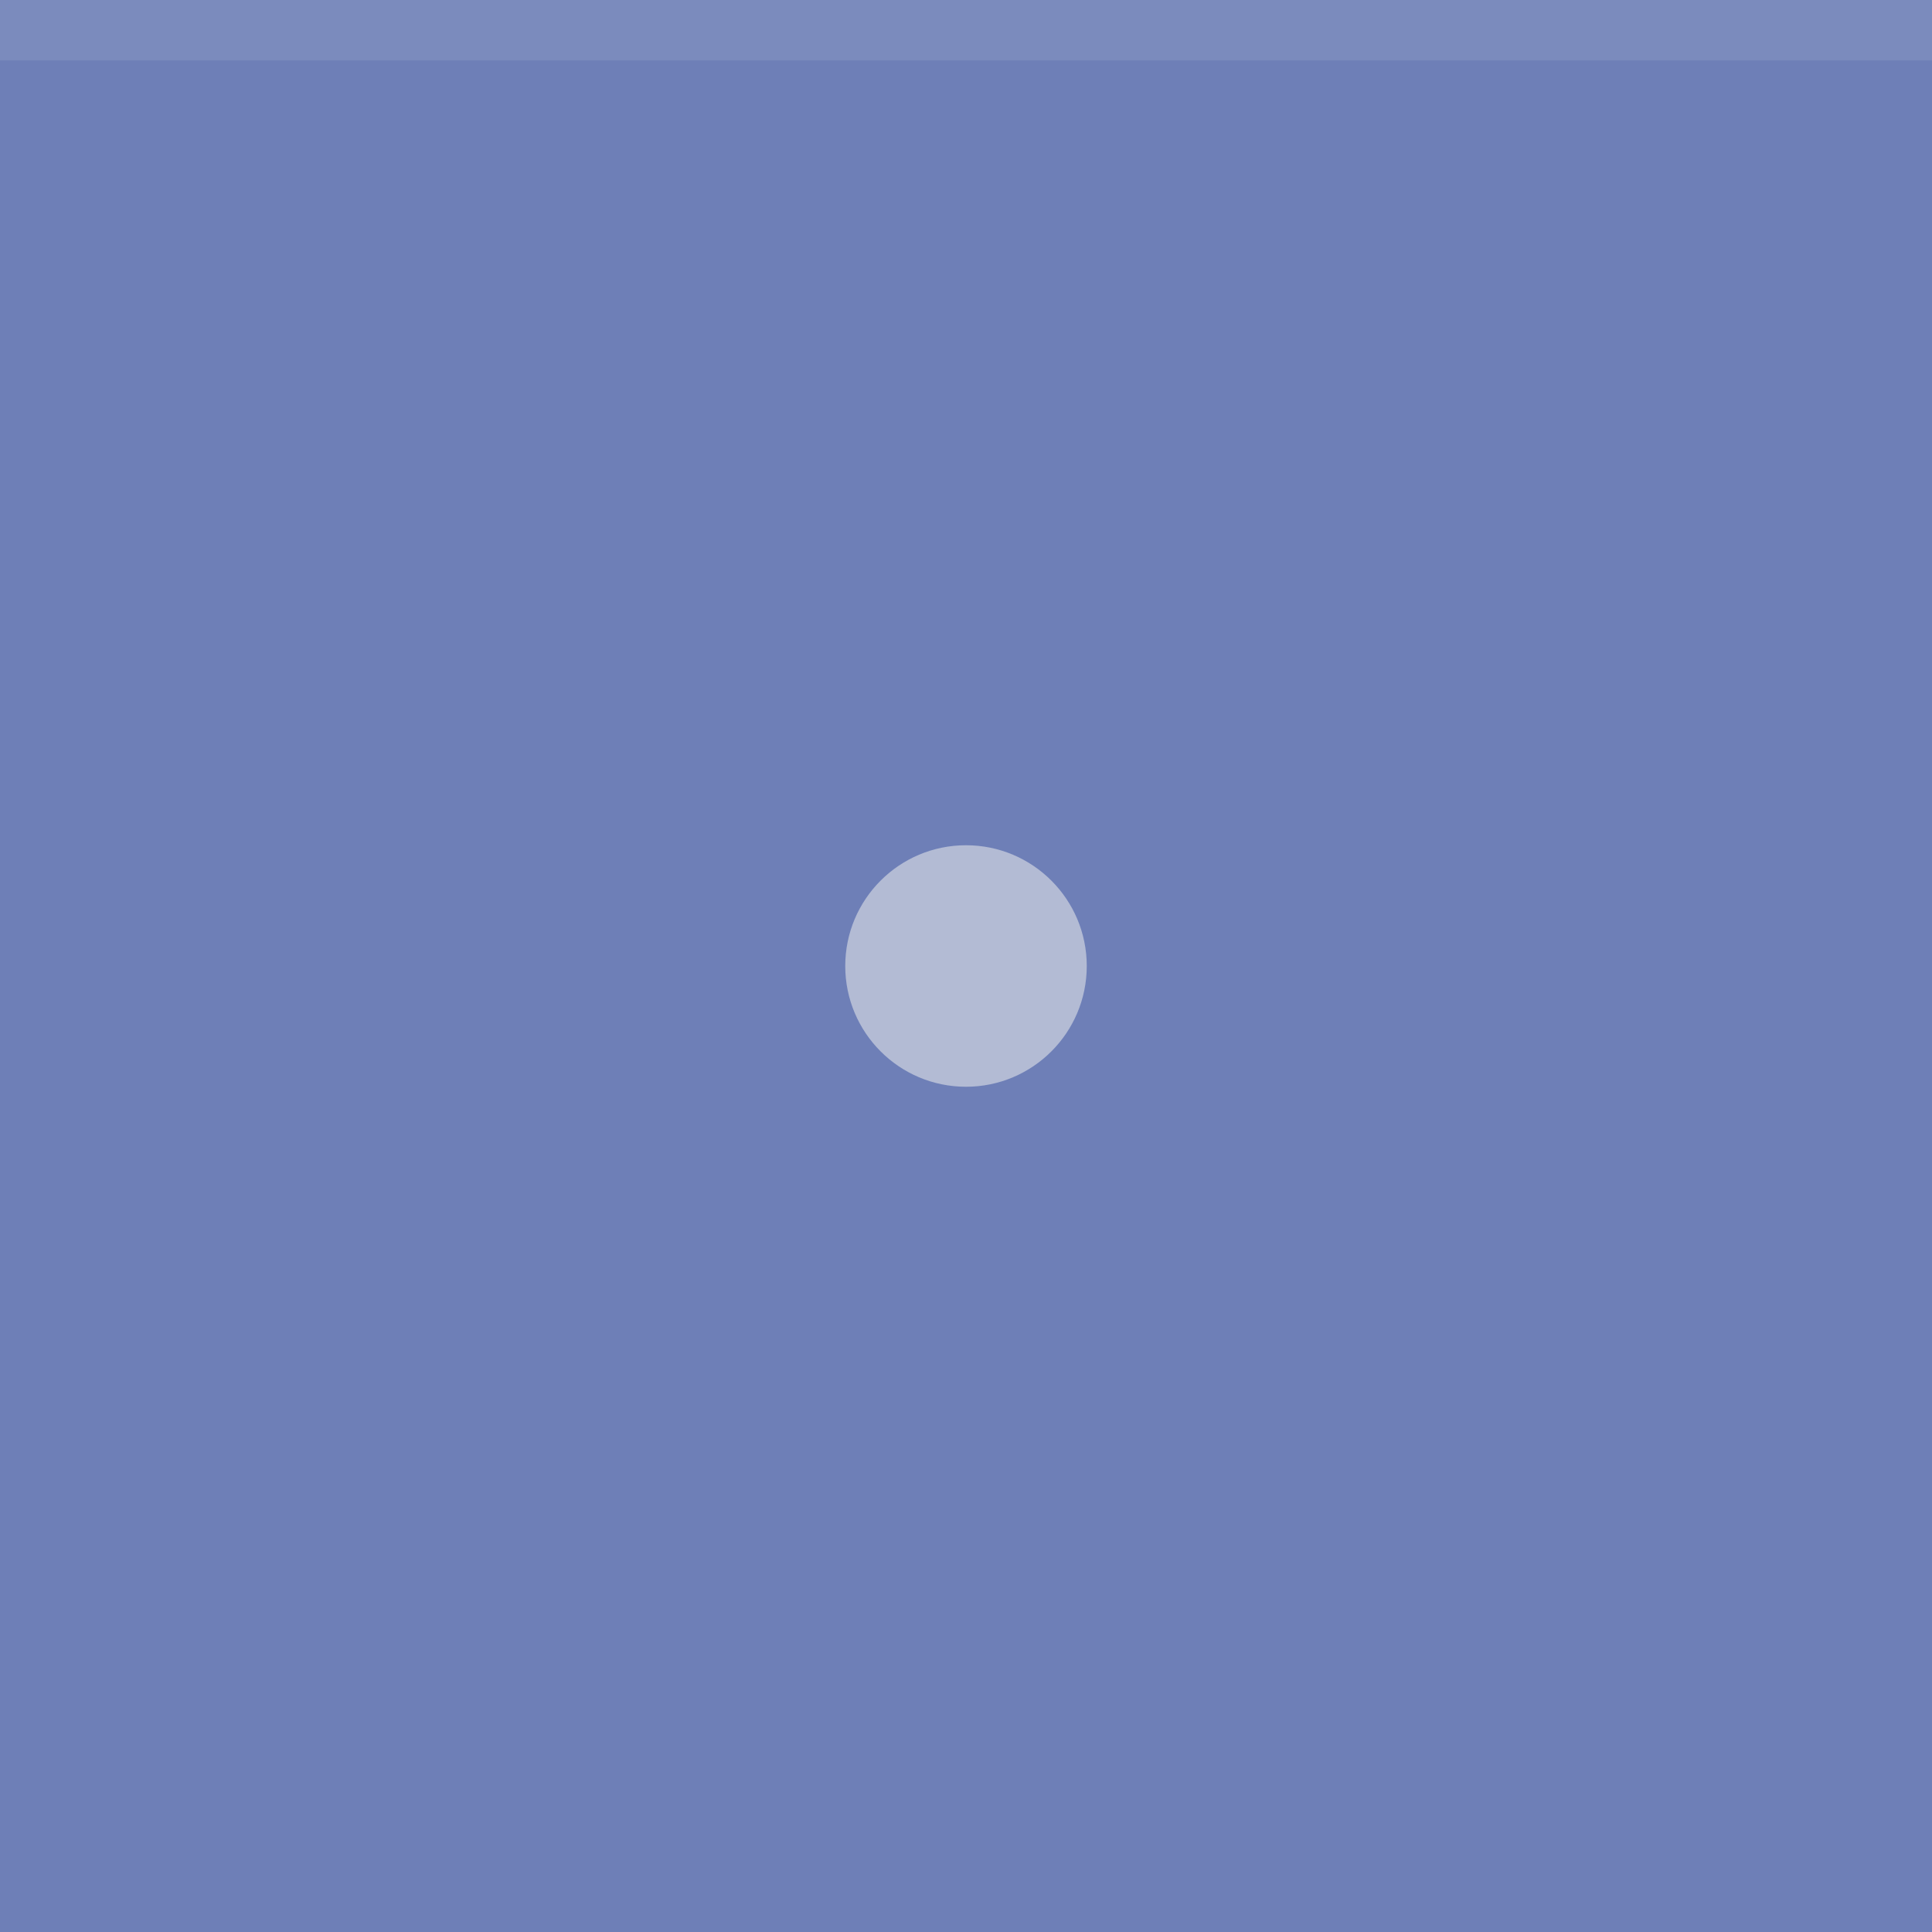
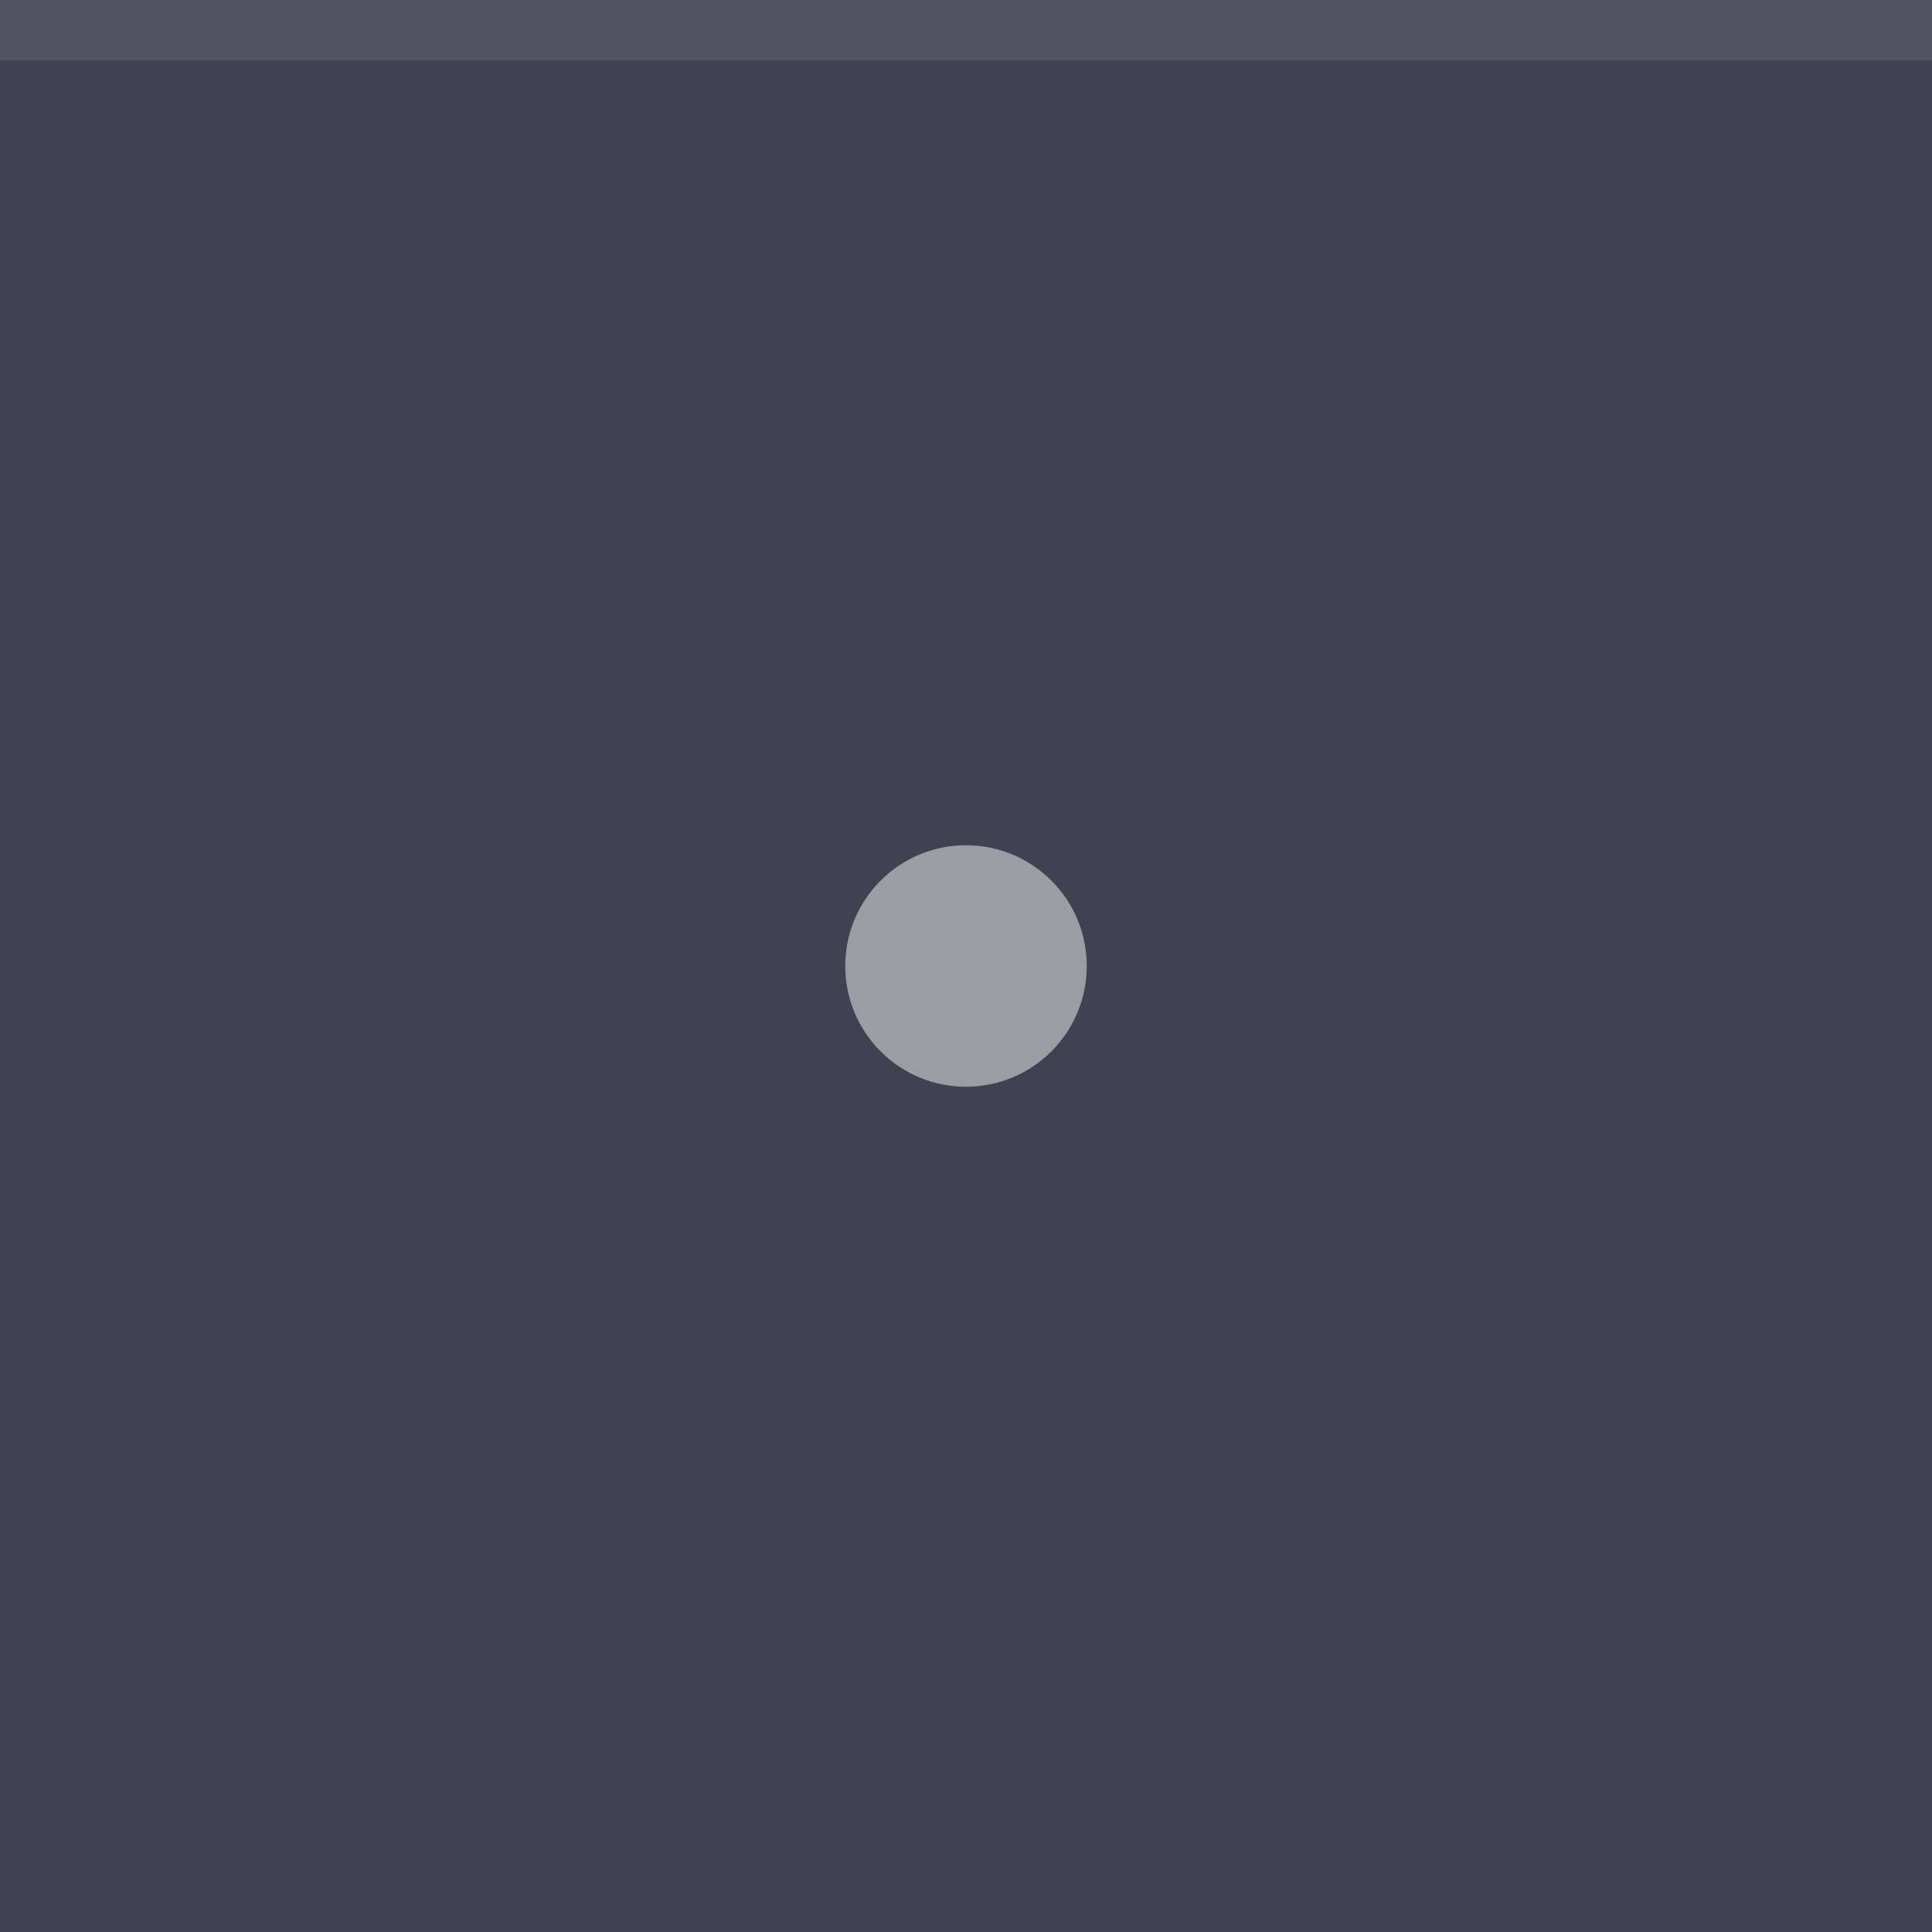
<svg xmlns="http://www.w3.org/2000/svg" width="32" height="32" viewBox="0 0 32 32">
-   <rect width="32" height="32" fill="#6e7fb7" />
+   <rect width="32" height="32" fill="#404254" />
  <rect width="32" height="1" fill="#f8f8f2" fill-opacity="0.1" />
  <g fill="#f8f8f2" opacity="0.5">
    <circle cx="16" cy="16" r="12" opacity="0" />
    <circle cx="16" cy="16" r="2" />
  </g>
</svg>
